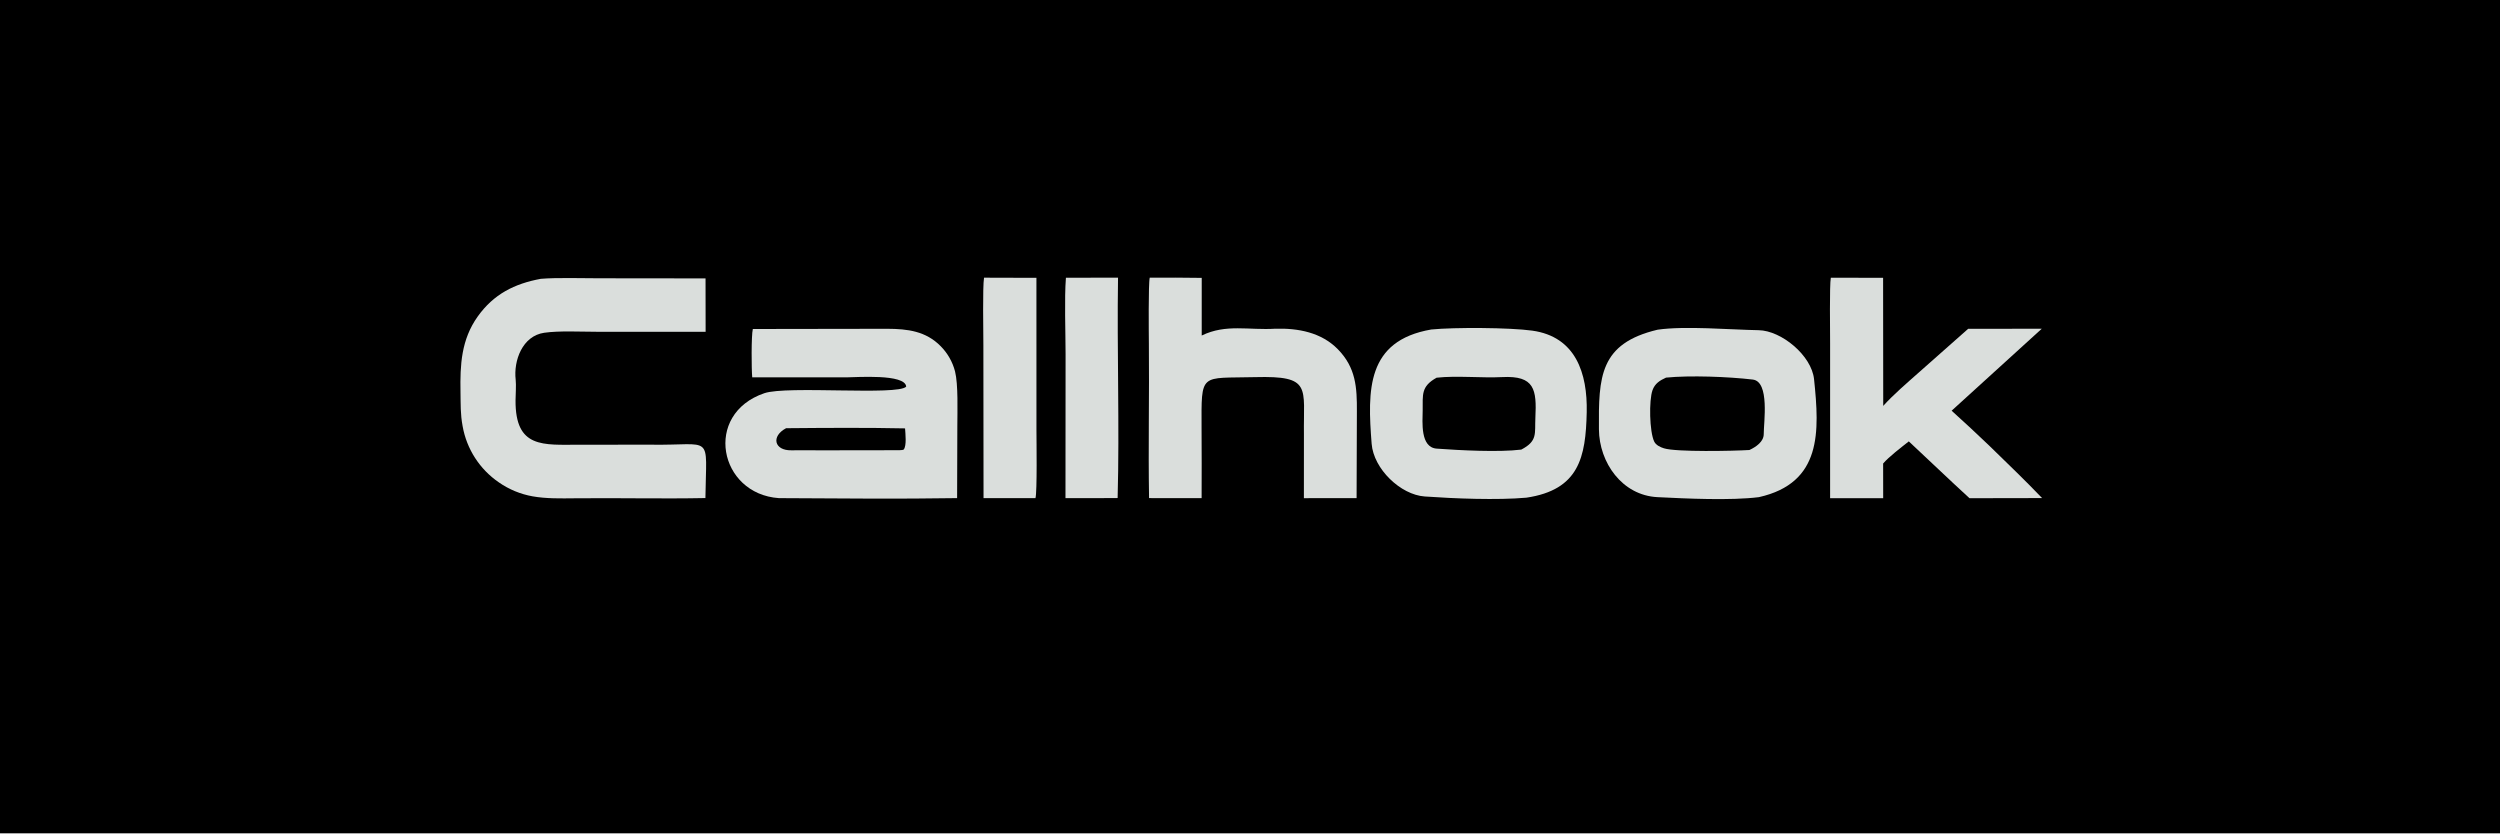
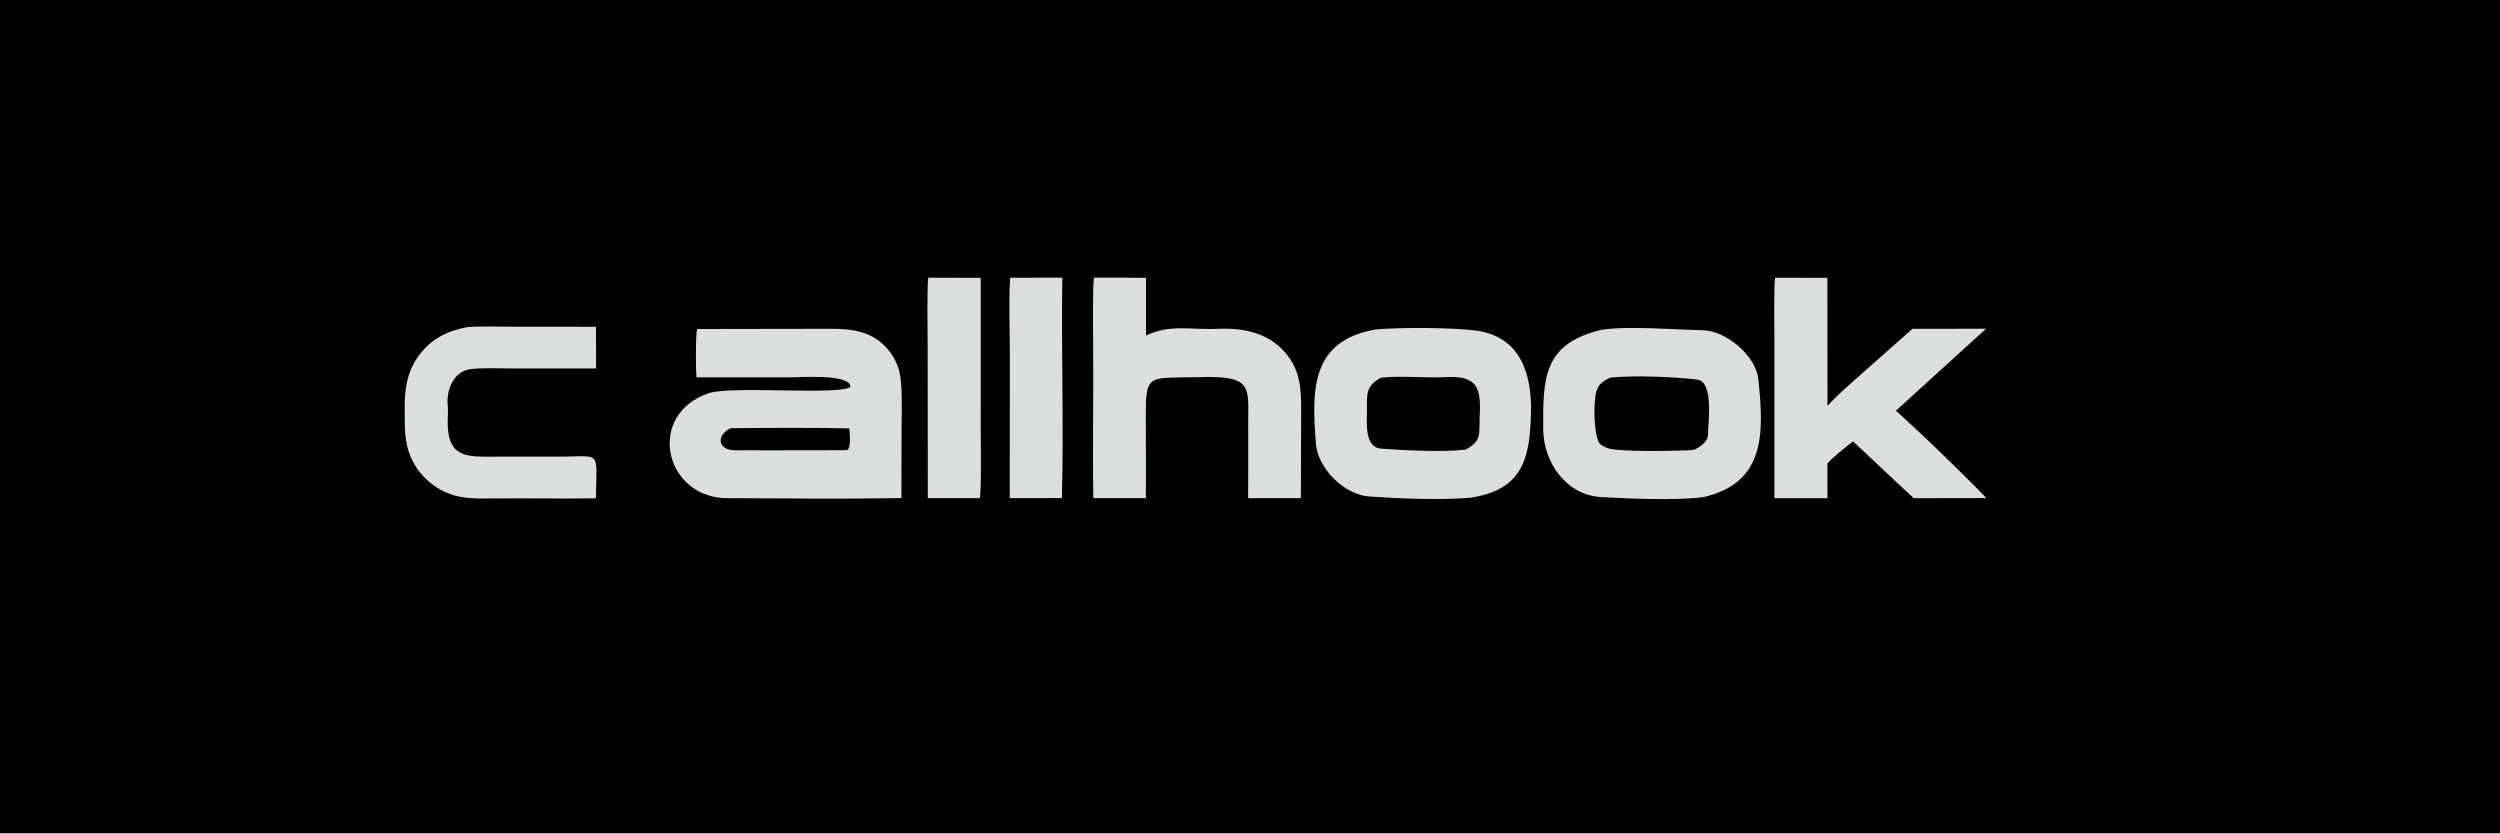
- <svg xmlns="http://www.w3.org/2000/svg" version="1.1" style="display: block;" viewBox="0 0 2172 724" width="2172" height="724" preserveAspectRatio="none">
-   <path transform="translate(0,0)" fill="rgb(0,0,0)" d="M 0 0 L 2172 0 L 2172 724 L 0 724 L 0 0 z" />
-   <path transform="translate(0,0)" fill="rgb(218,222,220)" d="M 654.057 285.838 L 770.957 285.653 C 788.616 285.729 804.417 287.701 817.274 300.782 C 823.283 306.846 827.581 314.392 829.732 322.654 C 832.582 333.993 831.76 357.201 831.737 369.764 L 831.54 432.76 C 781.062 433.596 727.358 433.04 676.732 432.775 C 624.533 429.193 610.759 359.76 664.079 341.605 C 683.772 334.901 780.136 343.815 787.289 335.909 C 786.603 324.539 743.432 327.84 735.34 327.851 L 653.536 327.85 C 652.861 321.04 652.666 291.467 654.057 285.838 z" />
-   <path transform="translate(0,0)" fill="rgb(0,0,0)" d="M 682.947 372.025 C 716.487 371.731 752.973 371.461 786.317 372.183 C 786.595 376.697 787.816 387.178 785.166 390.521 C 784.736 391.065 782.229 391.06 781.25 391.144 L 713.072 391.244 C 704.692 391.259 695.907 391.065 687.571 391.231 C 672.697 391.528 669.649 379.129 682.947 372.025 z" />
-   <path transform="translate(0,0)" fill="rgb(218,222,220)" d="M 1440.18 286.432 C 1464.22 282.986 1502.94 286.444 1527.92 286.876 C 1547.63 287.217 1573.89 308.773 1576.05 329.464 C 1580.81 375.092 1583 419.59 1528.12 431.927 C 1503.55 435.005 1464.93 433.172 1440.02 431.924 C 1409.24 430.382 1389.38 401.84 1389.15 373.041 C 1388.79 327.186 1389.71 298.43 1440.18 286.432 z" />
-   <path transform="translate(0,0)" fill="rgb(0,0,0)" d="M 1447.45 328.073 C 1468.14 325.996 1501.44 327.257 1522.79 329.761 C 1537.67 331.505 1532.3 367.143 1532.33 377.171 C 1532.35 383.636 1525.75 388.246 1519.91 390.964 C 1506.08 391.833 1456.33 392.848 1445.64 389.493 C 1442.49 388.504 1438.73 386.791 1437.2 383.663 C 1433.04 375.116 1432.52 347.766 1435.71 338.977 C 1437.83 333.13 1442.11 330.512 1447.45 328.073 z" />
-   <path transform="translate(0,0)" fill="rgb(218,222,220)" d="M 1243.47 286.27 C 1263.51 284.259 1311.85 284.554 1331.21 287.256 C 1369.09 292.542 1379.25 324.368 1378.54 358.1 C 1377.72 397.296 1371.9 425.543 1326.18 432.378 C 1300.78 434.636 1263.67 433.175 1237.74 431.337 C 1216.87 429.858 1193.39 407.48 1191.68 385.534 C 1188.05 338.937 1187.04 296.069 1243.47 286.27 z" />
-   <path transform="translate(0,0)" fill="rgb(0,0,0)" d="M 1248.13 328.147 C 1265.57 326.202 1287.42 328.536 1305.1 327.62 C 1333.39 326.154 1335.12 338.486 1333.94 362.928 C 1333.28 376.626 1336.12 383.096 1321.69 390.612 C 1302 393.038 1268.32 391.228 1248.23 389.768 C 1233.78 388.717 1235.91 366.786 1236.02 356.556 C 1236.17 342.826 1234.45 335.743 1248.13 328.147 z" />
-   <path transform="translate(0,0)" fill="rgb(218,222,220)" d="M 469.876 242.237 C 483.777 241.08 505.908 241.762 520.559 241.772 L 612.972 241.876 L 613.044 288.255 L 518.642 288.247 C 504.385 288.232 485.849 287.226 472.803 289.106 C 453.894 291.833 446.069 313.243 448.023 329.958 C 448.552 334.486 447.931 343.236 447.9 347.84 C 447.62 389.733 471.926 386.391 503.302 386.367 L 565.25 386.344 C 620.362 387.216 613.564 375.631 612.865 432.709 C 575.085 433.48 537.005 432.501 499.198 432.916 C 487.313 433.046 474.381 433.306 462.75 431.221 C 452.232 429.351 442.243 425.226 433.47 419.13 C 416.777 407.742 405.396 390.092 401.91 370.189 C 399.916 359.347 400.275 351.278 400.083 340.569 C 399.661 316.935 400.705 295.106 415.032 274.981 C 428.85 255.57 446.996 246.455 469.876 242.237 z" />
-   <path transform="translate(0,0)" fill="rgb(218,222,220)" d="M 1590.62 241.275 L 1636.04 241.366 L 1636.15 352.651 C 1644.67 343.091 1657.11 332.452 1666.79 323.857 L 1709.94 285.669 L 1773.88 285.608 L 1695.58 356.818 C 1706.63 366.789 1717.52 376.921 1728.27 387.211 C 1743.57 402.145 1759.43 417.301 1774.17 432.727 L 1711.11 432.845 C 1693.41 416.691 1675.97 399.826 1658.37 383.472 C 1651.83 388.69 1641.21 396.684 1636.07 402.697 L 1636.11 432.859 L 1590 432.853 L 1590 298.092 C 1590 289.281 1589.4 247.437 1590.62 241.275 z" />
-   <path transform="translate(0,0)" fill="rgb(218,222,220)" d="M 998.889 241.244 C 1013.95 241.136 1029.01 241.196 1044.06 241.425 L 1044.05 291.511 C 1065.24 281.171 1084.89 287.059 1108.1 285.578 C 1127.9 285.039 1147.98 288.803 1162.28 303.376 C 1178.04 319.445 1178.99 336.582 1178.86 357.542 C 1178.71 382.65 1178.72 407.698 1178.61 432.761 L 1132.82 432.813 L 1132.85 377.5 C 1132.3 336.318 1139.98 326.366 1090.55 327.648 C 1042.19 328.902 1043.78 322.812 1043.92 372.402 C 1044.04 392.533 1044.06 412.664 1043.96 432.795 L 998.303 432.748 C 997.531 388.335 998.589 342.975 998.14 298.468 C 998.056 290.097 997.632 246.282 998.889 241.244 z" />
-   <path transform="translate(0,0)" fill="rgb(218,222,220)" d="M 854.929 241.25 L 900.448 241.381 L 900.47 374.083 C 900.488 382.266 901.161 427.666 899.607 432.805 L 854.496 432.769 L 854.356 300.056 C 854.349 289.205 853.61 249.328 854.929 241.25 z" />
-   <path transform="translate(0,0)" fill="rgb(218,222,220)" d="M 926.07 241.279 L 971.341 241.251 C 970.353 304.3 972.719 369.988 970.994 432.69 C 955.892 432.817 940.79 432.844 925.687 432.772 L 925.774 307.588 C 925.762 288.33 924.653 259.519 926.07 241.279 z" />
+ <svg xmlns="http://www.w3.org/2000/svg" version="1.1" viewBox="0 0 2172 724" width="2172" height="724">
+   <path fill="rgb(0,0,0)" d="M 0 0 L 2172 0 L 2172 724 L 0 724 L 0 0 z" />
+   <g transform="translate(-48.41,0)">
+     <path fill="rgb(218,222,220)" d="M 654.057 285.838 L 770.957 285.653 C 788.616 285.729 804.417 287.701 817.274 300.782 C 823.283 306.846 827.581 314.392 829.732 322.654 C 832.582 333.993 831.76 357.201 831.737 369.764 L 831.54 432.76 C 781.062 433.596 727.358 433.04 676.732 432.775 C 624.533 429.193 610.759 359.76 664.079 341.605 C 683.772 334.901 780.136 343.815 787.289 335.909 C 786.603 324.539 743.432 327.84 735.34 327.851 L 653.536 327.85 C 652.861 321.04 652.666 291.467 654.057 285.838 z" />
+     <path fill="rgb(0,0,0)" d="M 682.947 372.025 C 716.487 371.731 752.973 371.461 786.317 372.183 C 786.595 376.697 787.816 387.178 785.166 390.521 C 784.736 391.065 782.229 391.06 781.25 391.144 L 713.072 391.244 C 704.692 391.259 695.907 391.065 687.571 391.231 C 672.697 391.528 669.649 379.129 682.947 372.025 z" />
+     <path fill="rgb(218,222,220)" d="M 1440.18 286.432 C 1464.22 282.986 1502.94 286.444 1527.92 286.876 C 1547.63 287.217 1573.89 308.773 1576.05 329.464 C 1580.81 375.092 1583 419.59 1528.12 431.927 C 1503.55 435.005 1464.93 433.172 1440.02 431.924 C 1409.24 430.382 1389.38 401.84 1389.15 373.041 C 1388.79 327.186 1389.71 298.43 1440.18 286.432 z" />
+     <path fill="rgb(0,0,0)" d="M 1447.45 328.073 C 1468.14 325.996 1501.44 327.257 1522.79 329.761 C 1537.67 331.505 1532.3 367.143 1532.33 377.171 C 1532.35 383.636 1525.75 388.246 1519.91 390.964 C 1506.08 391.833 1456.33 392.848 1445.64 389.493 C 1442.49 388.504 1438.73 386.791 1437.2 383.663 C 1433.04 375.116 1432.52 347.766 1435.71 338.977 C 1437.83 333.13 1442.11 330.512 1447.45 328.073 z" />
+     <path fill="rgb(218,222,220)" d="M 1243.47 286.27 C 1263.51 284.259 1311.85 284.554 1331.21 287.256 C 1369.09 292.542 1379.25 324.368 1378.54 358.1 C 1377.72 397.296 1371.9 425.543 1326.18 432.378 C 1300.78 434.636 1263.67 433.175 1237.74 431.337 C 1216.87 429.858 1193.39 407.48 1191.68 385.534 C 1188.05 338.937 1187.04 296.069 1243.47 286.27 z" />
+     <path fill="rgb(0,0,0)" d="M 1248.13 328.147 C 1265.57 326.202 1287.42 328.536 1305.1 327.62 C 1333.39 326.154 1335.12 338.486 1333.94 362.928 C 1333.28 376.626 1336.12 383.096 1321.69 390.612 C 1302 393.038 1268.32 391.228 1248.23 389.768 C 1233.78 388.717 1235.91 366.786 1236.02 356.556 C 1236.17 342.826 1234.45 335.743 1248.13 328.147 z" />
+     <path fill="rgb(218,222,220)" transform="translate(87.67,95.08) scale(0.7807)" d="M 469.876 242.237 C 483.777 241.08 505.908 241.762 520.559 241.772 L 612.972 241.876 L 613.044 288.255 L 518.642 288.247 C 504.385 288.232 485.849 287.226 472.803 289.106 C 453.894 291.833 446.069 313.243 448.023 329.958 C 448.552 334.486 447.931 343.236 447.9 347.84 C 447.62 389.733 471.926 386.391 503.302 386.367 L 565.25 386.344 C 620.362 387.216 613.564 375.631 612.865 432.709 C 575.085 433.48 537.005 432.501 499.198 432.916 C 487.313 433.046 474.381 433.306 462.75 431.221 C 452.232 429.351 442.243 425.226 433.47 419.13 C 416.777 407.742 405.396 390.092 401.91 370.189 C 399.916 359.347 400.275 351.278 400.083 340.569 C 399.661 316.935 400.705 295.106 415.032 274.981 C 428.85 255.57 446.996 246.455 469.876 242.237 z" />
+     <path fill="rgb(218,222,220)" d="M 1590.62 241.275 L 1636.04 241.366 L 1636.15 352.651 C 1644.67 343.091 1657.11 332.452 1666.79 323.857 L 1709.94 285.669 L 1773.88 285.608 L 1695.58 356.818 C 1706.63 366.789 1717.52 376.921 1728.27 387.211 C 1743.57 402.145 1759.43 417.301 1774.17 432.727 L 1711.11 432.845 C 1693.41 416.691 1675.97 399.826 1658.37 383.472 C 1651.83 388.69 1641.21 396.684 1636.07 402.697 L 1636.11 432.859 L 1590 432.853 L 1590 298.092 C 1590 289.281 1589.4 247.437 1590.62 241.275 z" />
+     <path fill="rgb(218,222,220)" d="M 998.889 241.244 C 1013.95 241.136 1029.01 241.196 1044.06 241.425 L 1044.05 291.511 C 1065.24 281.171 1084.89 287.059 1108.1 285.578 C 1127.9 285.039 1147.98 288.803 1162.28 303.376 C 1178.04 319.445 1178.99 336.582 1178.86 357.542 C 1178.71 382.65 1178.72 407.698 1178.61 432.761 L 1132.82 432.813 L 1132.85 377.5 C 1132.3 336.318 1139.98 326.366 1090.55 327.648 C 1042.19 328.902 1043.78 322.812 1043.92 372.402 C 1044.04 392.533 1044.06 412.664 1043.96 432.795 L 998.303 432.748 C 997.531 388.335 998.589 342.975 998.14 298.468 C 998.056 290.097 997.632 246.282 998.889 241.244 z" />
+     <path fill="rgb(218,222,220)" d="M 854.929 241.25 L 900.448 241.381 L 900.47 374.083 C 900.488 382.266 901.161 427.666 899.607 432.805 L 854.496 432.769 L 854.356 300.056 C 854.349 289.205 853.61 249.328 854.929 241.25 z" />
+     <path fill="rgb(218,222,220)" d="M 926.07 241.279 L 971.341 241.251 C 970.353 304.3 972.719 369.988 970.994 432.69 C 955.892 432.817 940.79 432.844 925.687 432.772 L 925.774 307.588 C 925.762 288.33 924.653 259.519 926.07 241.279 z" />
+   </g>
</svg>
